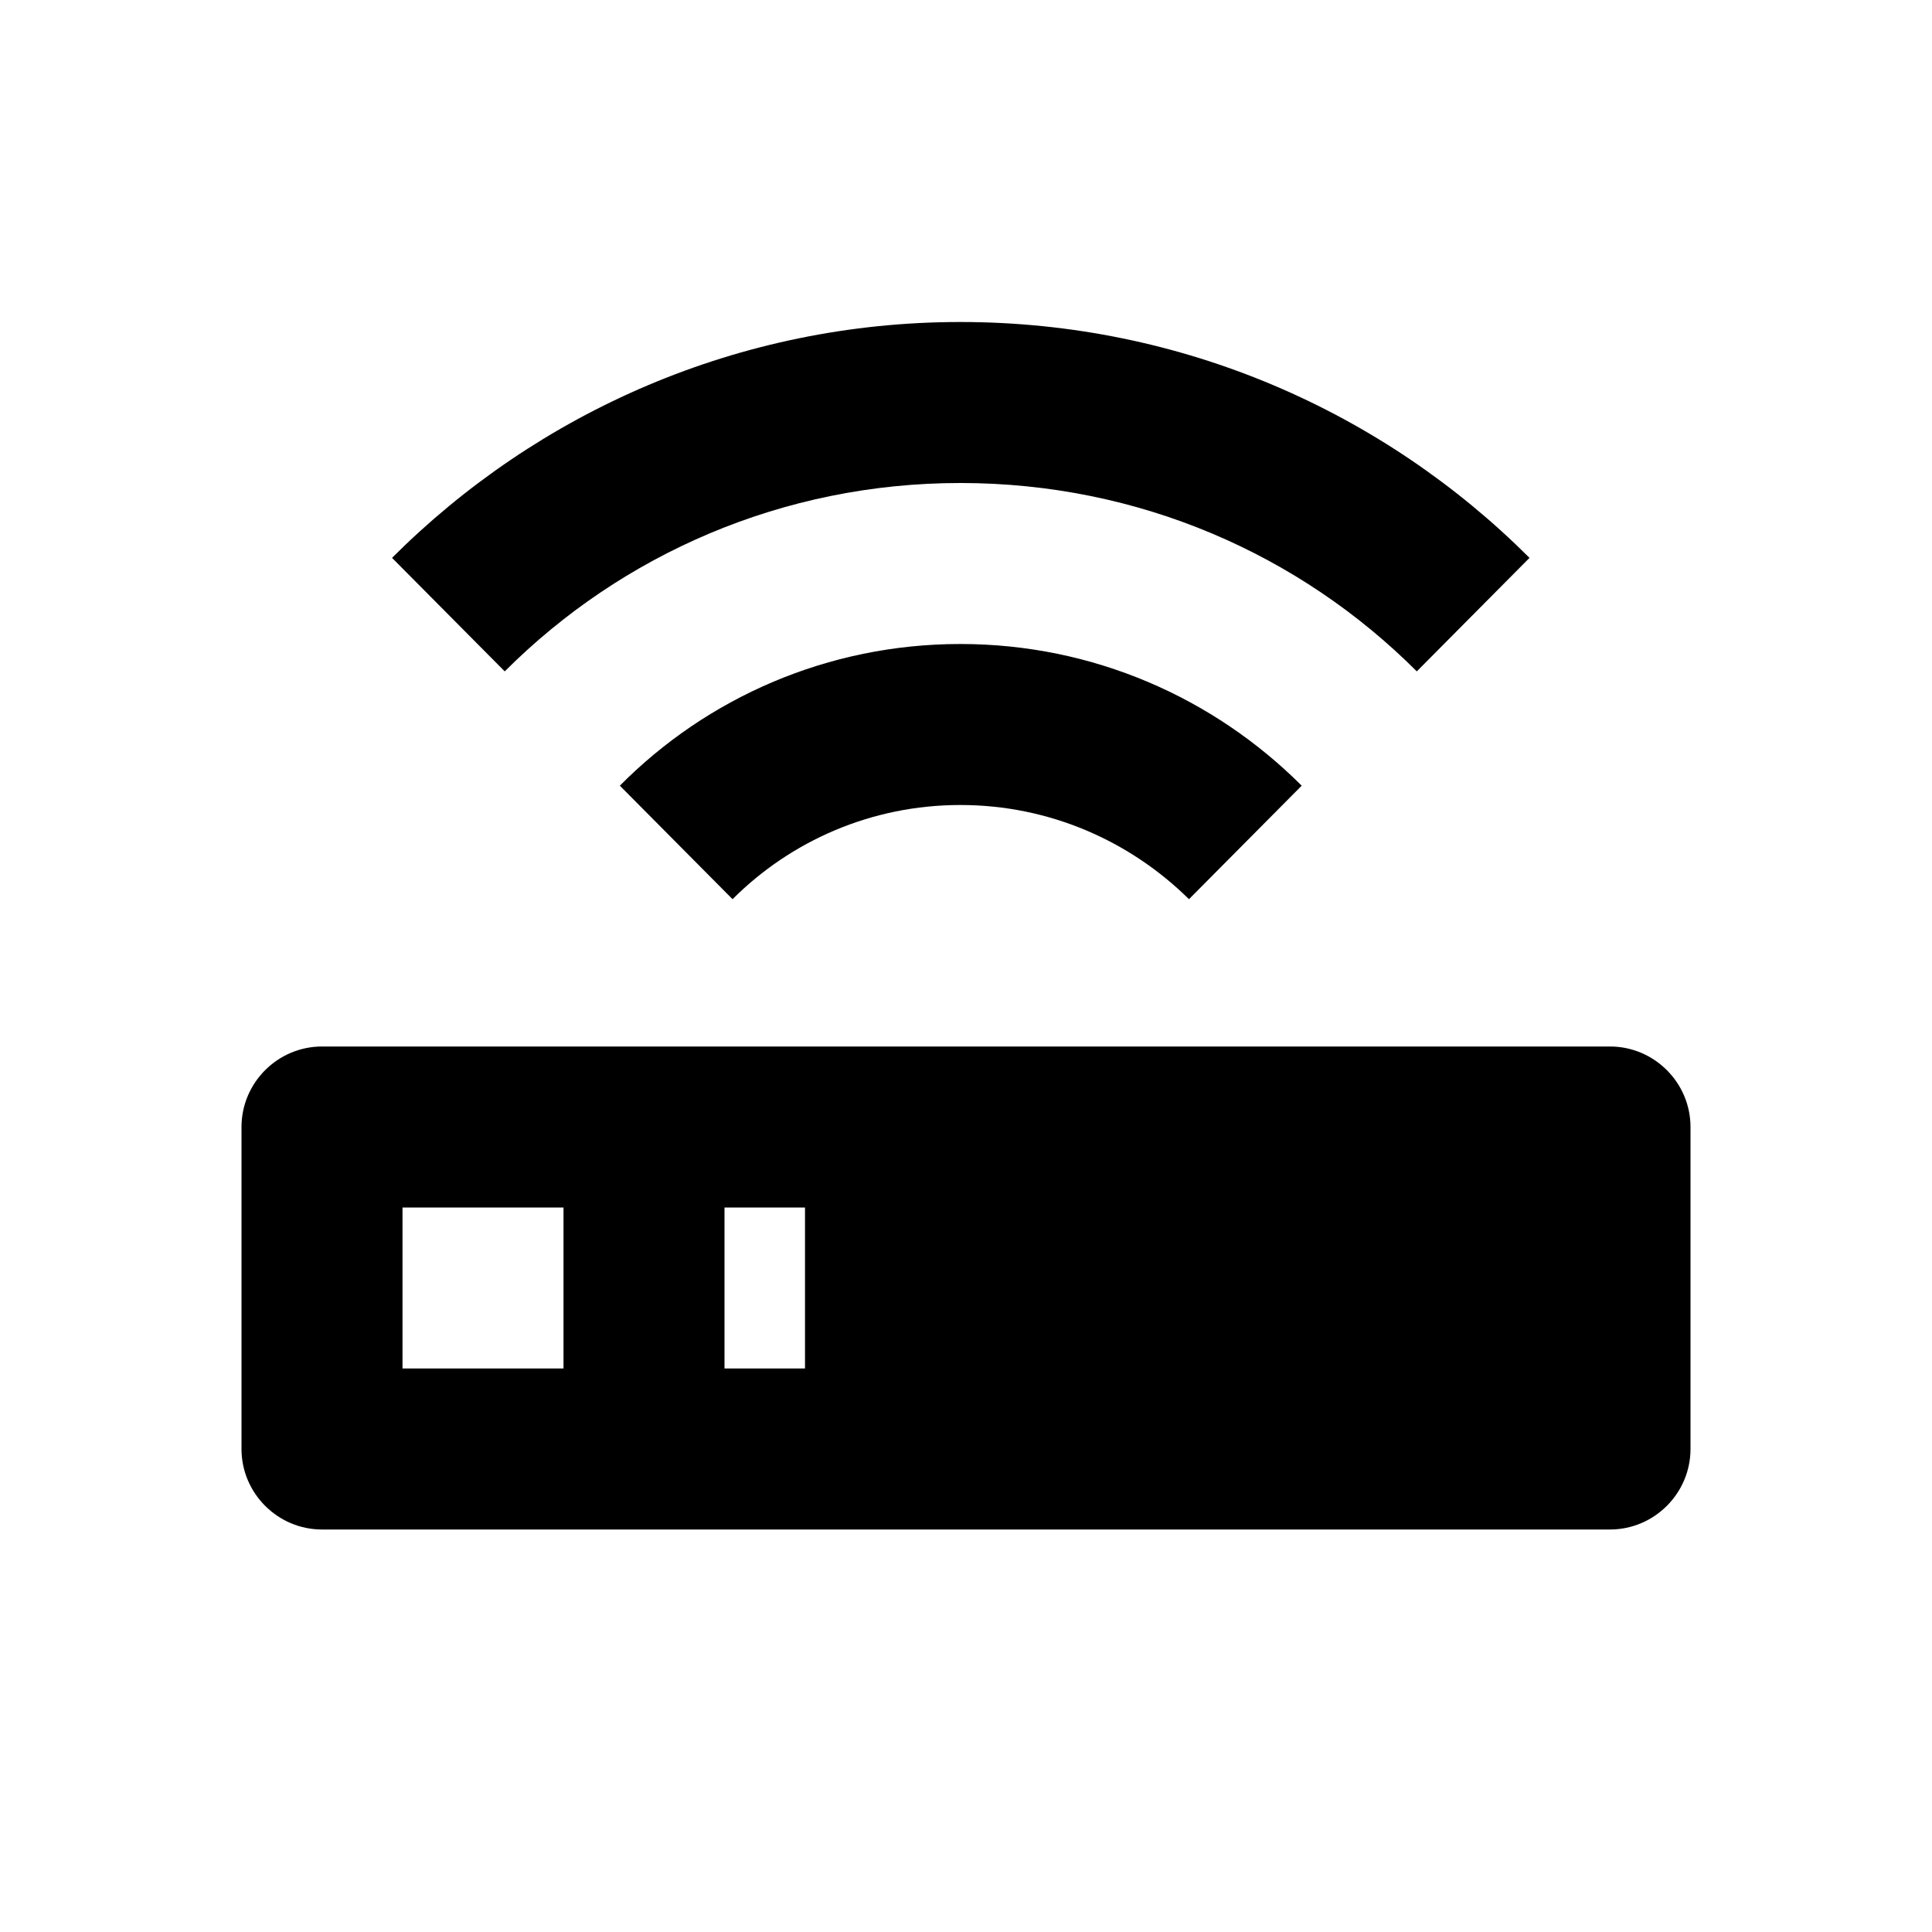
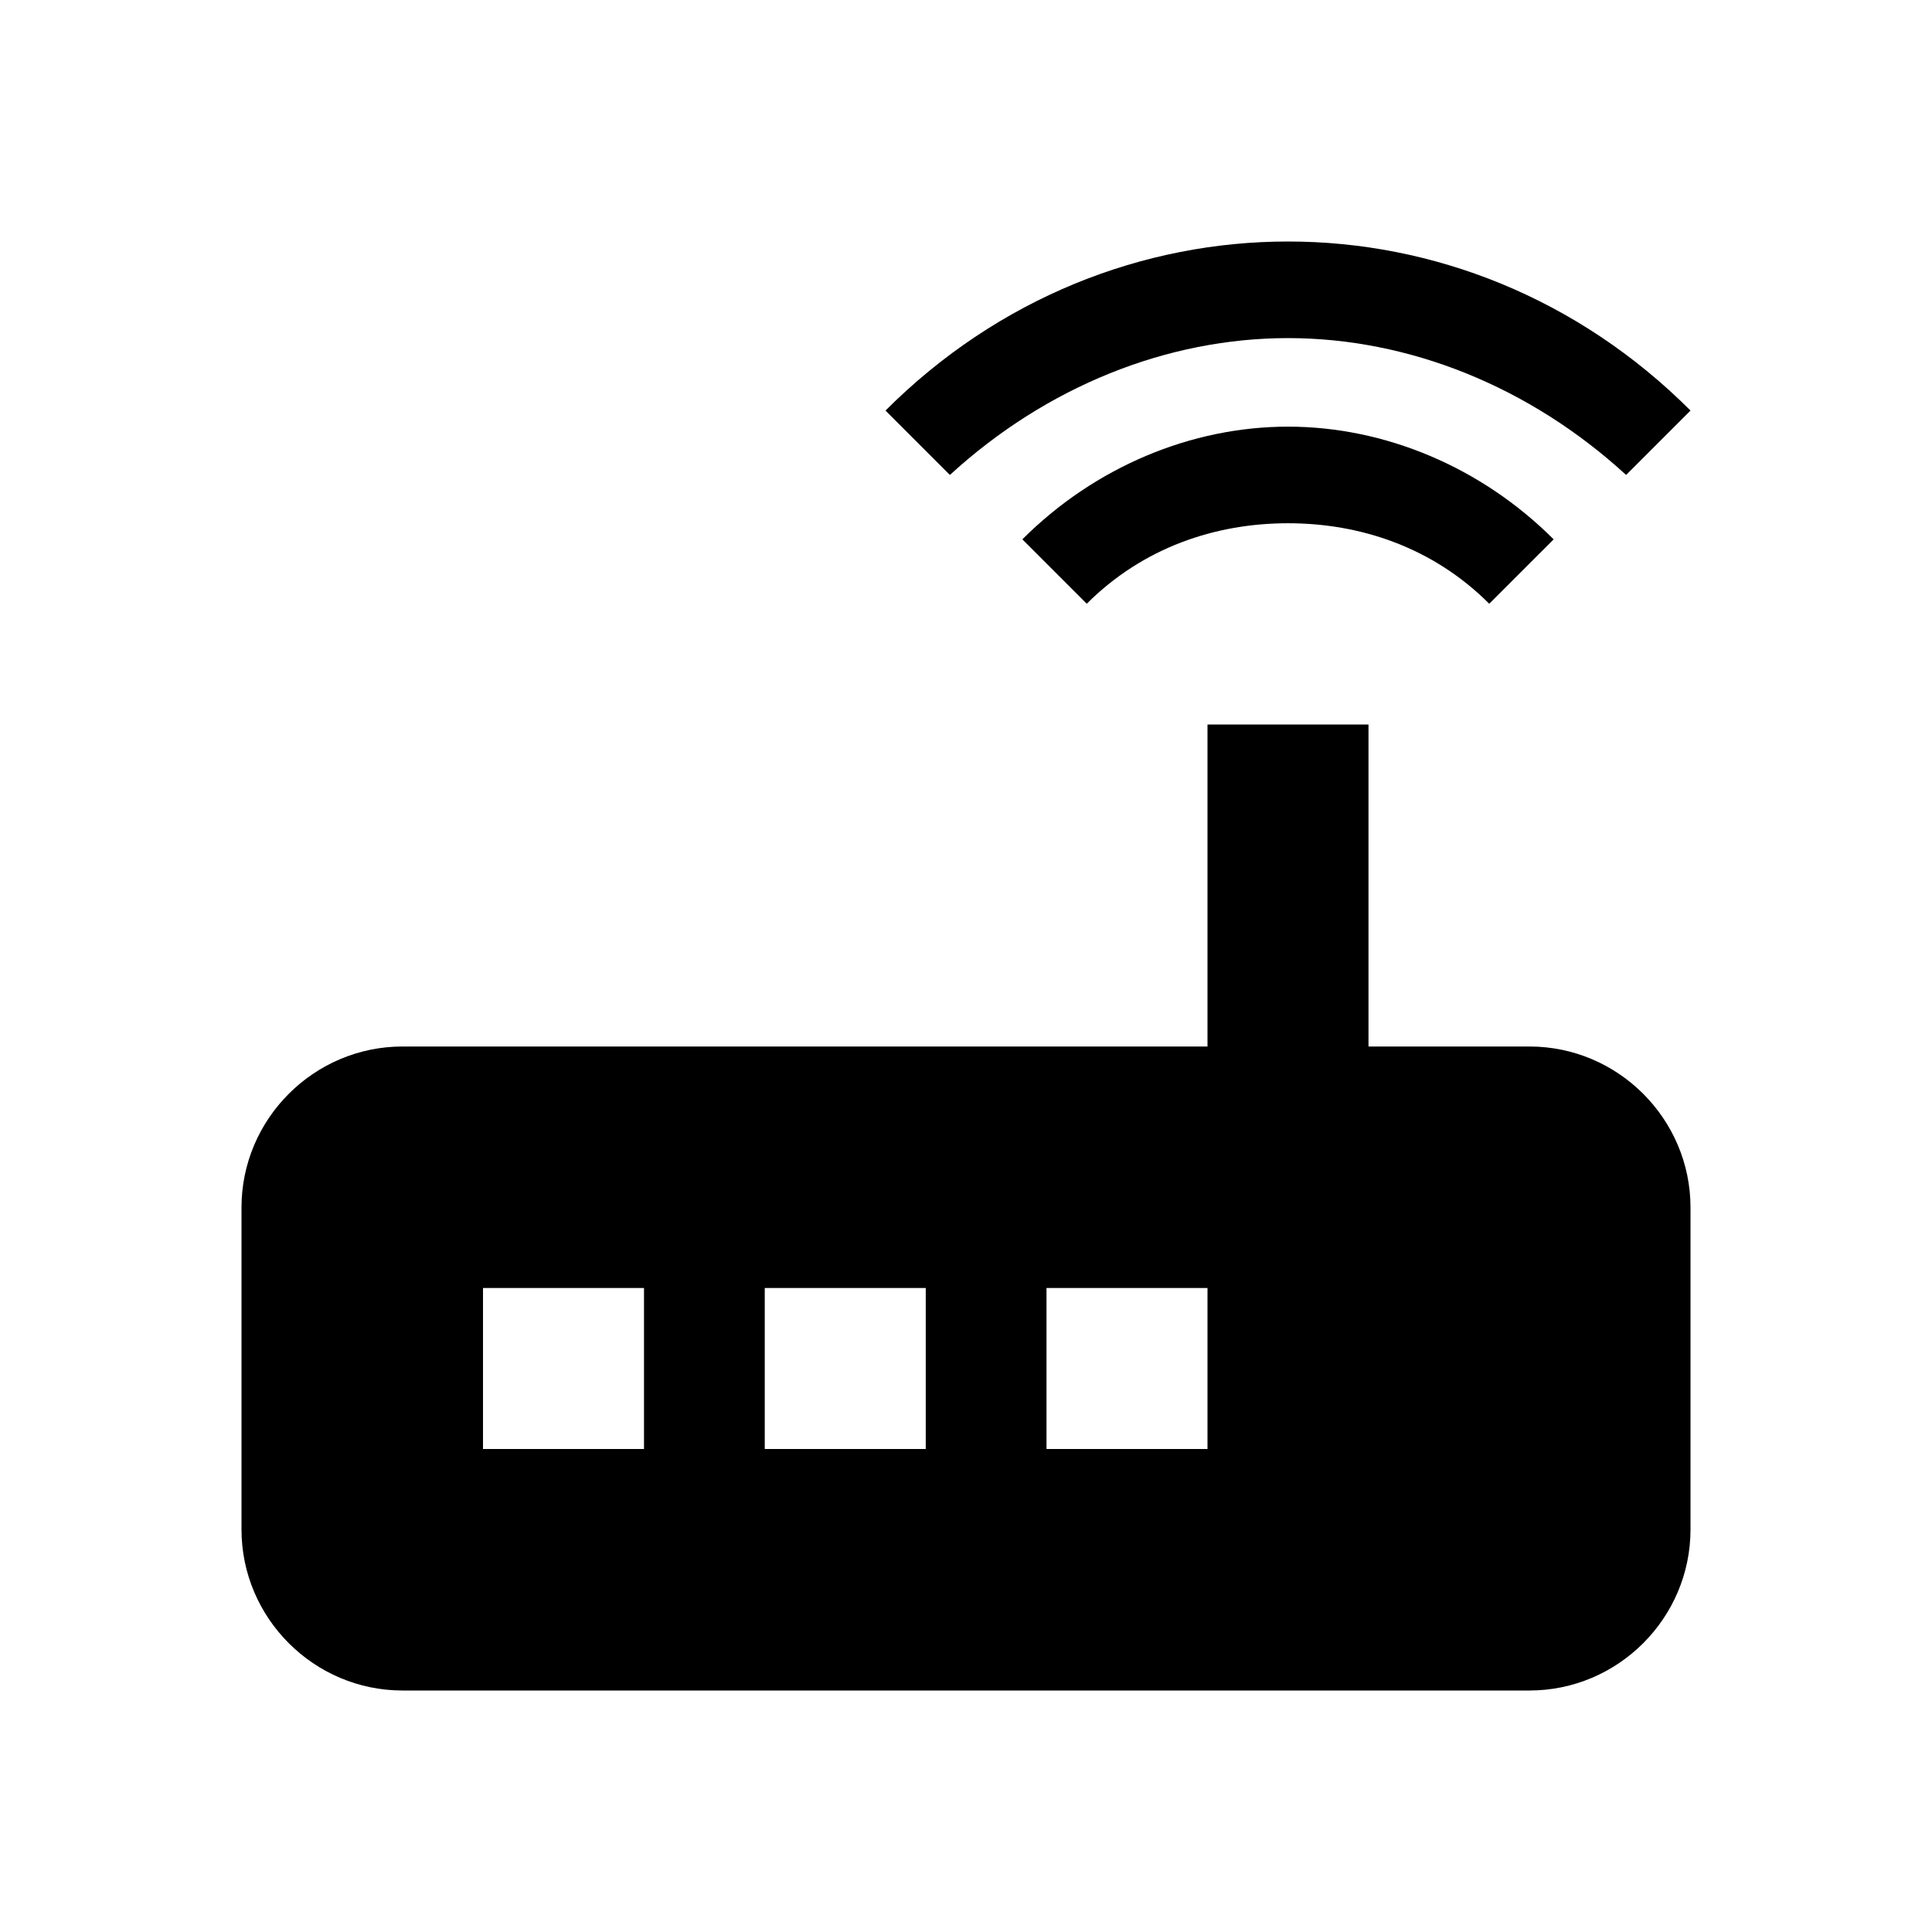
<svg xmlns="http://www.w3.org/2000/svg" version="1.1" width="24" height="24" viewBox="0 0 24 24">
-   <path d="M4,13H20C20.55,13 21,13.45 21,14V18C21,18.55 20.55,19 20,19H4C3.45,19 3,18.55 3,18V14C3,13.45 3.45,13 4,13M9,17H10V15H9V17M5,15V17H7V15H5M19,6.93L17.6,8.34C16.15,6.89 14.15,6 11.93,6C9.72,6 7.72,6.89 6.27,8.34L4.87,6.93C6.68,5.12 9.18,4 11.93,4C14.69,4 17.19,5.12 19,6.93M16.17,9.76L14.77,11.17C14.04,10.45 13.04,10 11.93,10C10.82,10 9.82,10.45 9.1,11.17L7.7,9.76C8.78,8.67 10.28,8 11.93,8C13.58,8 15.08,8.67 16.17,9.76Z" />
+   <path d="M20.2,5.9L21,5.1C19.6,3.7 17.8,3 16,3C14.2,3 12.4,3.7 11,5.1L11.8,5.9C13,4.8 14.5,4.2 16,4.2C17.5,4.2 19,4.8 20.2,5.9M19.3,6.7C18.4,5.8 17.2,5.3 16,5.3C14.8,5.3 13.6,5.8 12.7,6.7L13.5,7.5C14.2,6.8 15.1,6.5 16,6.5C16.9,6.5 17.8,6.8 18.5,7.5L19.3,6.7M19,13H17V9H15V13H5C3.9,13 3,13.9 3,15V19C3,20.1 3.9,21 5,21H19C20.1,21 21,20.1 21,19V15C21,13.9 20.1,13 19,13M8,18H6V16H8V18M11.5,18H9.5V16H11.5V18M15,18H13V16H15V18Z" />
</svg>
